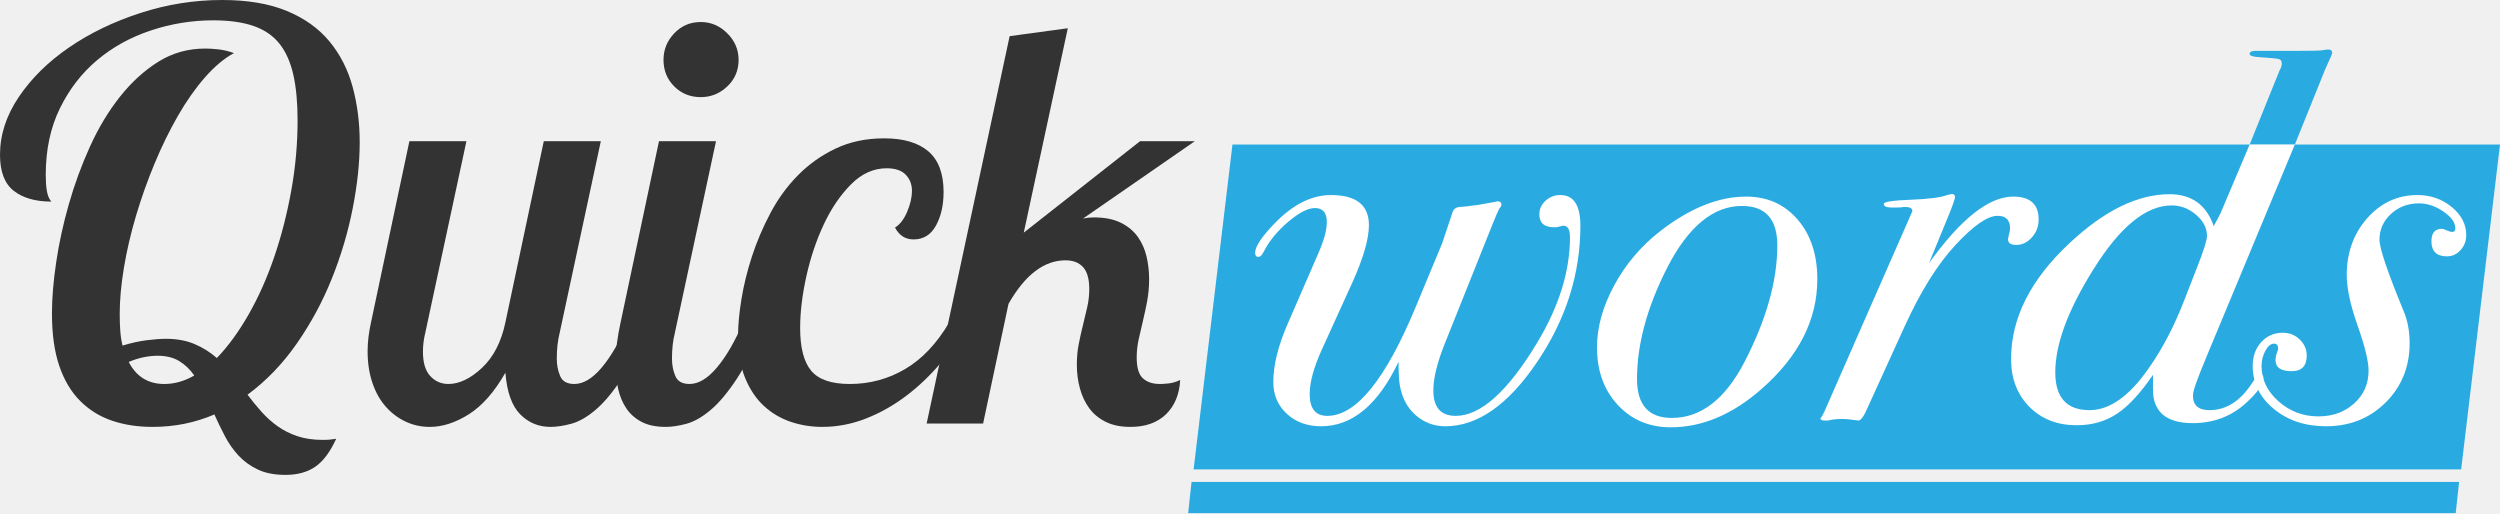
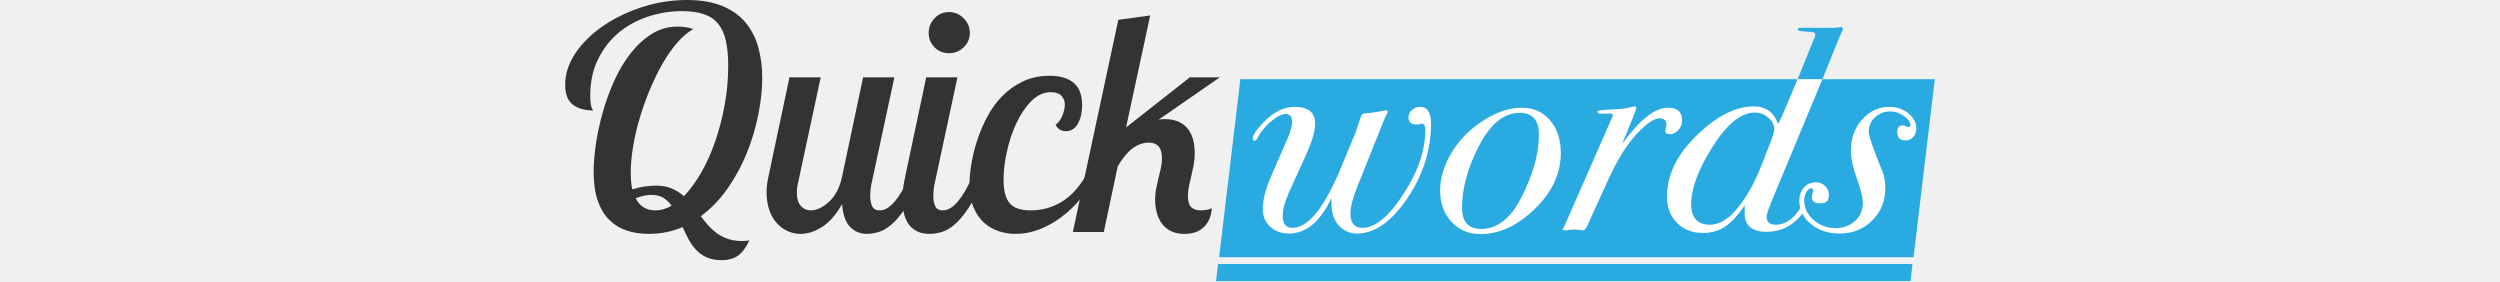
- <svg xmlns="http://www.w3.org/2000/svg" width="800.317" height="164.276">
+ <svg xmlns="http://www.w3.org/2000/svg" viewBox="0 0 800.317 164.276" width="800.317" height="90">
  <g fill="#333">
    <path d="M74.902 16.992c-3.124 1.689-6.22 4.28-9.282 7.774-3.062 3.496-5.946 7.592-8.649 12.291-2.703 4.702-5.194 9.794-7.476 15.275a167.595 167.595 0 0 0-5.946 16.721c-1.683 5.666-2.975 11.208-3.875 16.631-.901 5.425-1.351 10.366-1.351 14.822 0 1.931.059 3.737.181 5.423.118 1.691.362 3.254.723 4.7 2.771-.841 5.36-1.413 7.772-1.717 2.41-.299 4.458-.45 6.147-.45 3.494 0 6.566.571 9.219 1.716 2.649 1.146 5 2.622 7.05 4.43 3.615-3.736 7.018-8.408 10.213-14.011 3.191-5.604 5.934-11.778 8.225-18.529 2.288-6.747 4.095-13.828 5.423-21.24a126.689 126.689 0 0 0 1.989-22.325c0-5.663-.453-10.513-1.356-14.552-.903-4.036-2.381-7.349-4.429-9.942-2.049-2.59-4.821-4.486-8.315-5.694-3.497-1.204-7.773-1.807-12.834-1.807a63.018 63.018 0 0 0-20.065 3.254c-6.508 2.168-12.233 5.333-17.173 9.489-4.943 4.158-8.92 9.309-11.931 15.456-3.014 6.146-4.519 13.259-4.519 21.331 0 1.929.119 3.617.355 5.062.237 1.446.712 2.592 1.427 3.435-5.056 0-9.057-1.145-12.005-3.435C1.472 58.812 0 54.952 0 49.53c0-6.387 2.014-12.562 6.044-18.528 4.031-5.966 9.387-11.236 16.063-15.817 6.678-4.58 14.291-8.255 22.834-11.026C53.483 1.386 62.208 0 71.11 0c8.183 0 15.103 1.176 20.758 3.525s10.196 5.604 13.625 9.76c3.43 4.159 5.897 9.011 7.401 14.553 1.503 5.545 2.257 11.451 2.257 17.715 0 6.507-.749 13.558-2.24 21.149a125.204 125.204 0 0 1-6.655 22.416 104.222 104.222 0 0 1-11.194 20.788c-4.52 6.508-9.792 11.993-15.817 16.451a80.81 80.81 0 0 0 4.52 5.513 30.808 30.808 0 0 0 5.151 4.609c1.867 1.326 3.977 2.38 6.327 3.165 2.351.782 5.032 1.174 8.045 1.174.963 0 1.746-.031 2.35-.091a32.642 32.642 0 0 0 1.989-.272c-1.927 4.218-4.155 7.2-6.681 8.949-2.527 1.745-5.715 2.621-9.568 2.621-3.493 0-6.441-.571-8.847-1.717-2.407-1.147-4.455-2.622-6.138-4.429-1.687-1.807-3.132-3.858-4.335-6.147a125.299 125.299 0 0 1-3.43-7.049 49.952 49.952 0 0 1-9.568 2.982c-3.253.66-6.681.995-10.291.995-4.694 0-8.999-.664-12.911-1.988-3.912-1.327-7.312-3.436-10.199-6.328-2.89-2.891-5.115-6.626-6.68-11.209-1.565-4.577-2.347-10.181-2.347-16.81 0-4.818.449-10.272 1.352-16.359.9-6.085 2.253-12.293 4.059-18.619a132.241 132.241 0 0 1 6.765-18.439C31.514 40.943 34.7 35.641 38.37 31c3.666-4.638 7.756-8.375 12.266-11.208 4.511-2.831 9.533-4.248 15.067-4.248 1.322 0 2.762.09 4.327.271 1.564.183 3.189.575 4.872 1.177zm-24.466 96.893c-1.328 0-2.774.152-4.339.45-1.567.305-3.194.813-4.88 1.537 2.41 4.701 6.206 7.051 11.388 7.051 3.254 0 6.445-.903 9.582-2.71-1.327-1.927-2.924-3.464-4.79-4.611-1.872-1.144-4.191-1.717-6.961-1.717zM192.341 45.193l-13.197 61.46c-.604 2.412-.903 5.124-.903 8.134 0 2.051.362 3.918 1.084 5.605.724 1.688 2.229 2.53 4.52 2.53 2.892 0 5.812-1.745 8.767-5.242 2.953-3.492 5.754-8.318 8.407-14.463h6.688c-2.893 7.594-5.784 13.591-8.676 17.988-2.893 4.399-5.695 7.745-8.408 10.032-2.711 2.291-5.304 3.769-7.772 4.429-2.472.66-4.672.995-6.599.995-3.857 0-7.111-1.356-9.76-4.068-2.653-2.712-4.221-7.139-4.702-13.287-3.496 6.148-7.382 10.575-11.66 13.287-4.278 2.712-8.468 4.068-12.563 4.068-2.772 0-5.363-.576-7.773-1.717-2.412-1.144-4.519-2.74-6.327-4.791-1.808-2.048-3.226-4.578-4.248-7.595-1.026-3.008-1.537-6.385-1.537-10.121 0-2.893.362-5.967 1.085-9.221l12.292-58.024h18.257l-13.196 61.46a24.47 24.47 0 0 0-.723 5.966c0 3.496.783 6.086 2.35 7.773 1.565 1.688 3.494 2.53 5.785 2.53 3.494 0 7.078-1.717 10.757-5.151 3.674-3.437 6.174-8.285 7.5-14.554l12.293-58.024h18.259z" />
    <path d="M229.216 45.193l-13.195 61.46c-.605 2.412-.904 5.124-.904 8.134 0 2.051.362 3.918 1.085 5.605s2.228 2.53 4.52 2.53c2.892 0 5.813-1.745 8.767-5.242 2.952-3.492 5.755-8.318 8.406-14.463h6.689c-2.893 7.594-5.786 13.591-8.677 17.988-2.893 4.399-5.695 7.745-8.406 10.032-2.711 2.291-5.304 3.769-7.772 4.429-2.471.66-4.673.995-6.598.995-3.136 0-5.726-.542-7.774-1.628-2.05-1.084-3.677-2.53-4.88-4.338-1.206-1.809-2.08-3.917-2.621-6.327-.543-2.41-.815-4.999-.815-7.774 0-2.167.151-4.396.453-6.688.299-2.286.692-4.52 1.175-6.689l12.292-58.024h18.255zm-16.811-26.032c0-3.253 1.144-6.083 3.434-8.496 2.289-2.409 5.121-3.615 8.496-3.615 3.254 0 6.084 1.207 8.496 3.615 2.411 2.413 3.615 5.243 3.615 8.496 0 3.376-1.205 6.209-3.615 8.498-2.412 2.29-5.242 3.434-8.496 3.434-3.375 0-6.208-1.144-8.496-3.434-2.29-2.289-3.434-5.122-3.434-8.498z" />
    <path d="M286.52 72.849c1.565-.962 2.861-2.649 3.887-5.06 1.021-2.41 1.535-4.64 1.535-6.689s-.66-3.766-1.979-5.153c-1.319-1.384-3.358-2.077-6.115-2.077-4.198 0-8.001 1.716-11.419 5.151-3.418 3.435-6.328 7.714-8.725 12.834-2.399 5.125-4.257 10.667-5.576 16.631s-1.978 11.479-1.978 16.541c0 6.266 1.176 10.817 3.526 13.646 2.349 2.834 6.477 4.249 12.382 4.249 6.386 0 12.292-1.596 17.715-4.791 5.423-3.191 10.123-8.163 14.1-14.914h6.146c-2.412 4.462-5.305 8.709-8.676 12.746-3.376 4.039-7.081 7.591-11.118 10.665-4.041 3.072-8.347 5.514-12.925 7.321-4.581 1.807-9.281 2.712-14.099 2.712-3.498 0-6.852-.542-10.071-1.628a23.696 23.696 0 0 1-8.563-5.061c-2.494-2.289-4.502-5.271-6.023-8.948-1.519-3.674-2.279-8.163-2.279-13.467 0-3.374.361-7.291 1.085-11.751.723-4.457 1.836-9.007 3.345-13.647 1.505-4.639 3.463-9.249 5.874-13.829 2.41-4.579 5.361-8.646 8.858-12.202 3.494-3.554 7.529-6.417 12.112-8.588 4.578-2.168 9.761-3.254 15.546-3.254 6.146 0 10.846 1.387 14.1 4.158 3.253 2.774 4.881 7.112 4.881 13.015 0 4.22-.814 7.803-2.441 10.756-1.626 2.954-4.008 4.429-7.141 4.429-2.652.002-4.64-1.264-5.964-3.795z" />
    <path d="M341.833 9.038l-14.099 65.439 37.238-29.284h17.535l-35.792 24.764a22.44 22.44 0 0 1 1.716-.271c.543-.059 1.113-.09 1.718-.09 3.493 0 6.386.574 8.678 1.718 2.288 1.146 4.095 2.65 5.422 4.517 1.324 1.871 2.26 3.977 2.801 6.329.543 2.347.815 4.729.815 7.139 0 2.53-.212 4.91-.633 7.14a131.211 131.211 0 0 1-1.356 6.327 256.544 256.544 0 0 0-1.355 5.875 26.886 26.886 0 0 0-.634 5.786c0 3.253.661 5.484 1.989 6.686 1.325 1.207 3.132 1.81 5.423 1.81.723 0 1.655-.059 2.802-.18 1.144-.12 2.378-.48 3.706-1.087-.243 4.582-1.748 8.226-4.519 10.938-2.773 2.712-6.57 4.068-11.388 4.068-3.135 0-5.785-.542-7.955-1.628-2.169-1.084-3.917-2.53-5.242-4.338-1.327-1.809-2.322-3.917-2.983-6.327-.664-2.41-.994-4.939-.994-7.592 0-2.409.21-4.67.633-6.778.42-2.109.873-4.128 1.356-6.058.48-1.925.932-3.823 1.354-5.693.422-1.868.634-3.765.634-5.694 0-3.254-.665-5.604-1.988-7.051-1.328-1.446-3.195-2.168-5.604-2.168-6.87 0-12.957 4.641-18.258 13.919l-8.133 38.323h-18.078l26.573-124.008 18.618-2.531z" />
  </g>
  <g fill="#29ABE2">
    <path d="M787.881 150.276l12.436-104H394.542l-12.437 104zM381.45 154.276l-1.09 10h405.776l1.091-10z" />
  </g>
  <g fill="#FFF">
    <path d="M505.922 72.276c0 15.448-4.632 30.004-13.89 43.676-9.259 13.671-19.045 20.505-29.353 20.505-3.556 0-6.655-1.14-9.321-3.41-2.657-2.271-4.378-5.349-5.153-9.23-.333-1.554-.498-4.214-.498-7.985-6.546 13.751-14.805 20.626-24.783 20.626-4.436 0-8.097-1.33-10.978-3.992-2.886-2.663-4.326-6.044-4.326-10.148 0-5.43 1.551-11.695 4.659-18.796l9.979-22.951c1.664-3.88 2.497-7.042 2.497-9.481 0-2.995-1.278-4.49-3.825-4.49-2.224 0-5.049 1.454-8.485 4.36-3.438 2.908-6.045 6.063-7.815 9.462-.558 1.209-1.167 1.813-1.831 1.813-.666 0-1-.443-1-1.333 0-1.995 2.163-5.209 6.489-9.645 5.764-5.876 11.698-8.816 17.796-8.816 8.095 0 12.143 3.21 12.143 9.624 0 4.427-1.775 10.566-5.323 18.42l-9.814 21.571c-2.551 5.643-3.825 10.344-3.825 14.104 0 4.647 1.885 6.971 5.656 6.971 9.203 0 18.63-11.615 28.274-34.846l8.487-20.409 3.158-9.458c.332-1.324 1.104-2.044 2.328-2.156l1.999-.167 3.99-.497 4.66-.828c1.215-.222 1.717-.333 1.493-.333.886 0 1.333.333 1.333.998 0 .445-.225.89-.667 1.331-.561 1.11-1.164 2.494-1.83 4.158l-15.635 39.088c-2.442 6.099-3.661 11.089-3.661 14.969 0 5.434 2.388 8.15 7.153 8.15 7.984 0 16.689-7.817 26.111-23.451 6.988-11.644 10.48-22.896 10.48-33.767 0-2.437-.709-3.658-2.124-3.658-.22 0-.765.125-1.639.374-.216.083-.65.125-1.309.125-3.163 0-4.738-1.385-4.738-4.158 0-1.664.65-3.104 1.968-4.326 1.316-1.218 2.903-1.829 4.761-1.829 4.273-.003 6.409 3.277 6.409 9.835zM581.771 89.385c0 12.973-5.938 24.675-17.803 35.094-9.312 8.208-19.016 12.309-29.104 12.309-6.879 0-12.531-2.383-16.969-7.15-4.437-4.768-6.65-10.922-6.65-18.462 0-6.43 1.831-13.031 5.488-19.796 3.659-6.761 8.539-12.527 14.638-17.297 9.537-7.428 18.739-11.145 27.609-11.145 6.765 0 12.252 2.441 16.469 7.318 4.214 4.881 6.322 11.256 6.322 19.129zm-12.807-10.813c0-8.426-3.771-12.641-11.312-12.641-9.207 0-17.188 6.599-23.953 19.792-6.431 12.642-9.646 24.509-9.646 35.596 0 8.317 3.712 12.474 11.144 12.474 9.316 0 17.077-5.986 23.285-17.962 6.985-13.528 10.482-25.947 10.482-37.259zM652.624 70.256c0 2.221-.722 4.133-2.164 5.738-1.442 1.609-3.104 2.413-4.984 2.413-1.779 0-2.666-.609-2.666-1.83l.333-1.664c.219-.664.333-1.273.333-1.83 0-2.661-1.329-3.991-3.993-3.991-3.215 0-7.706 3.105-13.472 9.314-5.766 6.211-11.198 14.914-16.301 26.113l-11.975 26.284c-1.108 2.549-2.054 3.822-2.824 3.822-2.223-.332-3.939-.5-5.159-.5-1.886 0-3.386.168-4.492.5h-.995c-1 0-1.501-.222-1.501-.668 0-.109.168-.334.501-.664l.83-1.67 28.111-64.026c0-.889-.722-1.333-2.164-1.333h-.665c-.443.112-1.164.167-2.163.167h-1.663c-1.661 0-2.493-.388-2.493-1.164 0-.666 2.883-1.107 8.647-1.331 5.766-.222 9.649-.72 11.645-1.498.885-.22 1.388-.332 1.497-.332.666 0 1 .332 1 .998 0 .556-.726 2.607-2.164 6.153l-6.154 14.97c10.199-14.192 19.183-21.29 26.946-21.29 5.432.001 8.149 2.441 8.149 7.319zM789.511 75.247c0 1.886-.612 3.492-1.83 4.823-1.22 1.33-2.661 1.995-4.322 1.995-3.328 0-4.991-1.604-4.991-4.823 0-2.661 1.105-3.992 3.324-3.992.337 0 .862.167 1.584.499.721.334 1.301.501 1.744.501.665 0 .999-.38.999-1.145 0-1.85-1.278-3.649-3.825-5.39-2.556-1.742-5.158-2.614-7.819-2.614-3.547 0-6.546 1.136-8.983 3.402-2.438 2.269-3.656 5.008-3.656 8.215 0 2.765 2.605 10.457 7.814 23.065 1.223 2.988 1.835 6.361 1.835 10.122 0 7.525-2.557 13.83-7.654 18.92-5.104 5.086-11.477 7.633-19.127 7.633-6.652 0-12.226-1.86-16.718-5.573-4.491-3.713-6.737-8.289-6.737-13.723 0-3.102.918-5.655 2.748-7.65 1.826-1.995 4.127-2.995 6.898-2.995 2.108 0 3.911.724 5.404 2.164 1.501 1.441 2.246 3.159 2.246 5.154 0 3.327-1.606 4.99-4.82 4.99-3.438 0-5.155-1.164-5.155-3.493 0-.771.138-1.551.411-2.328.279-.776.42-1.218.42-1.33 0-1.108-.446-1.663-1.332-1.663-.995 0-1.912.747-2.744 2.246-.835 1.495-1.246 3.134-1.246 4.905 0 4.325 1.811 8.096 5.429 11.31 3.625 3.219 7.886 4.824 12.789 4.824 4.569 0 8.384-1.385 11.449-4.156 3.061-2.771 4.597-6.266 4.597-10.48 0-2.992-1.191-7.872-3.582-14.639-2.27-6.429-3.406-11.75-3.406-15.967 0-7.205 2.191-13.277 6.569-18.212 4.381-4.932 9.731-7.402 16.054-7.402 4.214 0 7.875 1.276 10.979 3.826 3.103 2.549 4.654 5.544 4.654 8.981z" />
  </g>
  <path fill="none" d="M703.021 68.752c-2.329-1.991-4.935-2.987-7.82-2.987-8.207 0-16.574 6.859-25.111 20.574-8.098 12.941-12.143 23.892-12.143 32.85 0 8.075 3.661 12.112 10.979 12.112 6.427 0 12.746-4.479 18.958-13.44 4.436-6.304 8.262-13.661 11.479-22.065l3.826-9.789c2.219-5.641 3.327-9.125 3.327-10.454.001-2.543-1.168-4.811-3.495-6.801z" />
  <path fill="#29ABE2" d="M745.605 15.866c-.228 0-.67-.052-1.333.093-1.223.296-3.938.317-8.152.317h-14.133c-1.223 0-1.834.41-1.834.972 0 .564 1.055.956 3.159 1.05 3.551.223 5.633.453 6.24.619.606.167.917.657.917 1.437 0 .448-.229 1.508-.667 2.063l-9.633 23.859h14.47l9.634-23.88c.771-1.659 1.384-3.21 1.831-4.096.219-.442.383-.97.497-1.301 0-.662-.333-1.133-.996-1.133z" />
  <path fill="#FFF" d="M710.84 68.283l-1.165 2.235-.999 1.872c-2.329-6.762-7.043-10.216-14.138-10.216-10.201 0-20.902 5.221-32.101 15.731-12.42 11.617-18.633 23.937-18.633 36.992 0 6.309 1.956 11.416 5.864 15.343 3.907 3.928 8.944 5.888 15.109 5.888 5.067 0 9.227-1.239 12.969-3.707 3.74-2.469 7.484-6.616 11.484-12.432v4.822c0 7.099 4.403 10.646 12.716 10.646 6.544 0 12.261-2.105 16.921-6.319 3.771-3.438 5.715-6.099 5.715-7.986 0-.885-.357-1.33-1.134-1.33-.443 0-1.259.931-2.478 2.786-3.77 5.795-8.311 8.692-13.632 8.692-3.553 0-5.32-1.55-5.32-4.65 0-1.66 1.439-5.429 4.323-12.405l28.296-67.969h-14.47l-9.327 22.007zm-7.651 17.723l-3.826 9.789c-3.218 8.404-7.044 15.762-11.479 22.065-6.212 8.961-12.531 13.44-18.958 13.44-7.318 0-10.979-4.037-10.979-12.112 0-8.958 4.045-19.908 12.143-32.85 8.537-13.714 16.904-20.574 25.111-20.574 2.886 0 5.491.996 7.82 2.987 2.327 1.99 3.496 4.258 3.496 6.8 0 1.33-1.109 4.814-3.328 10.455z" />
</svg>
